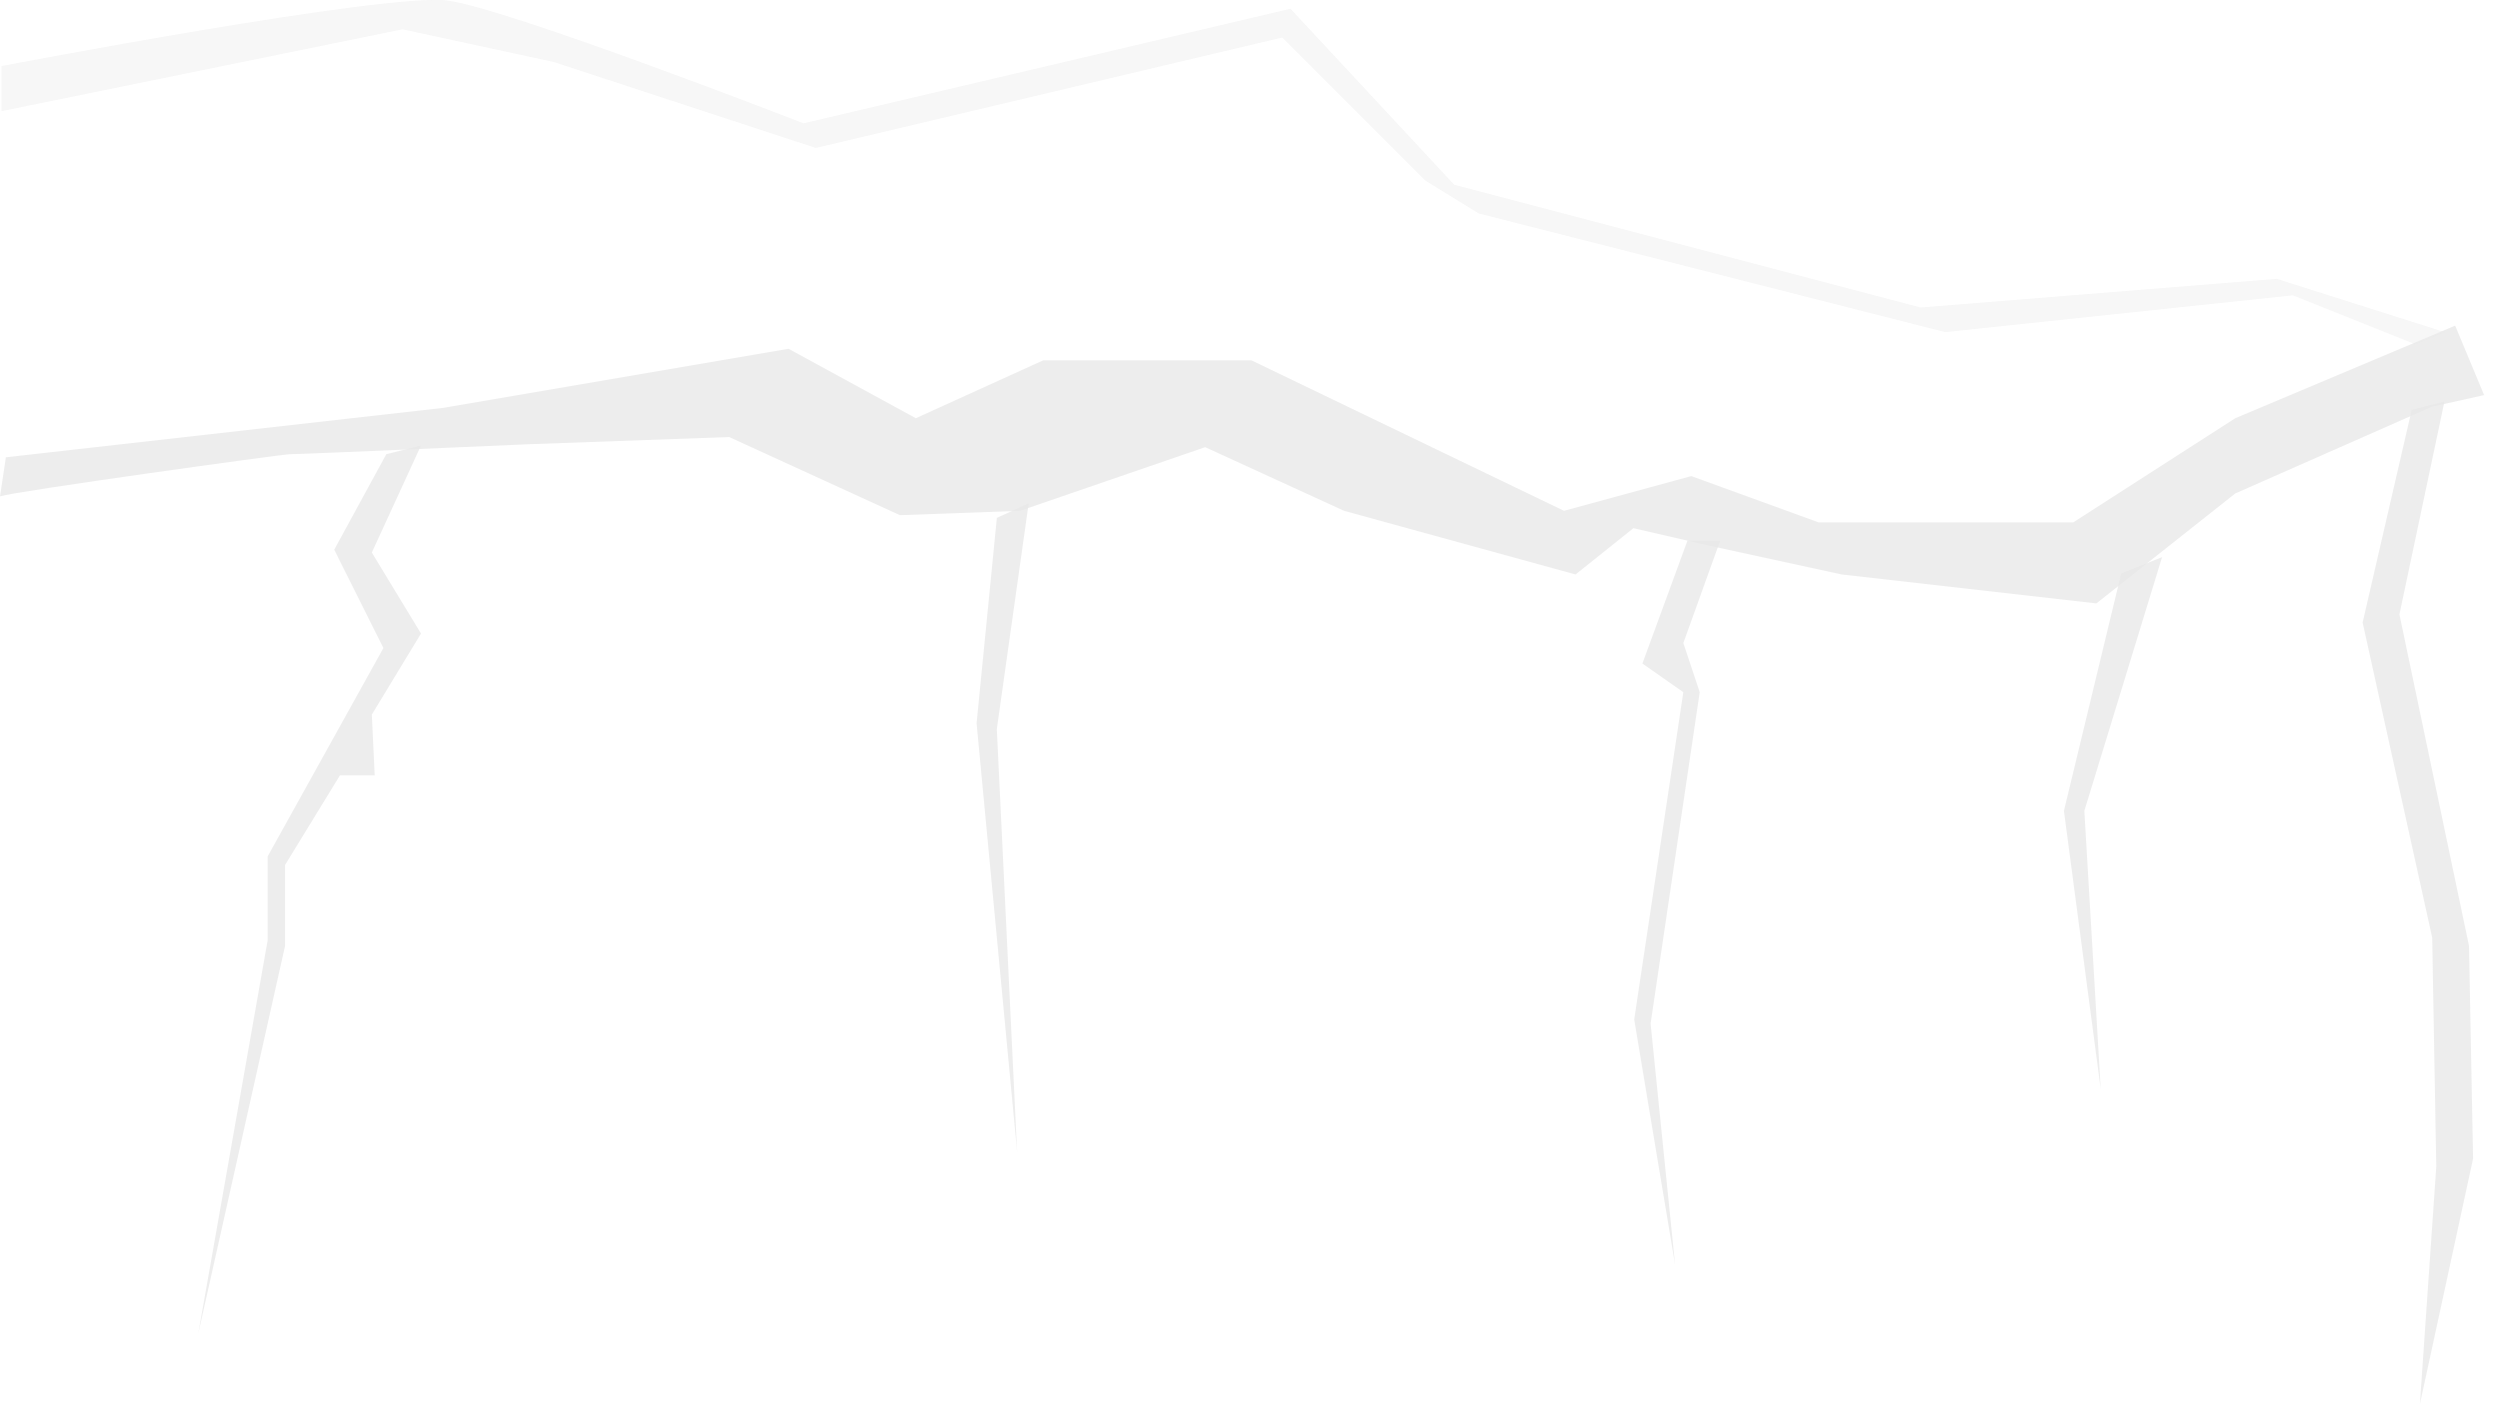
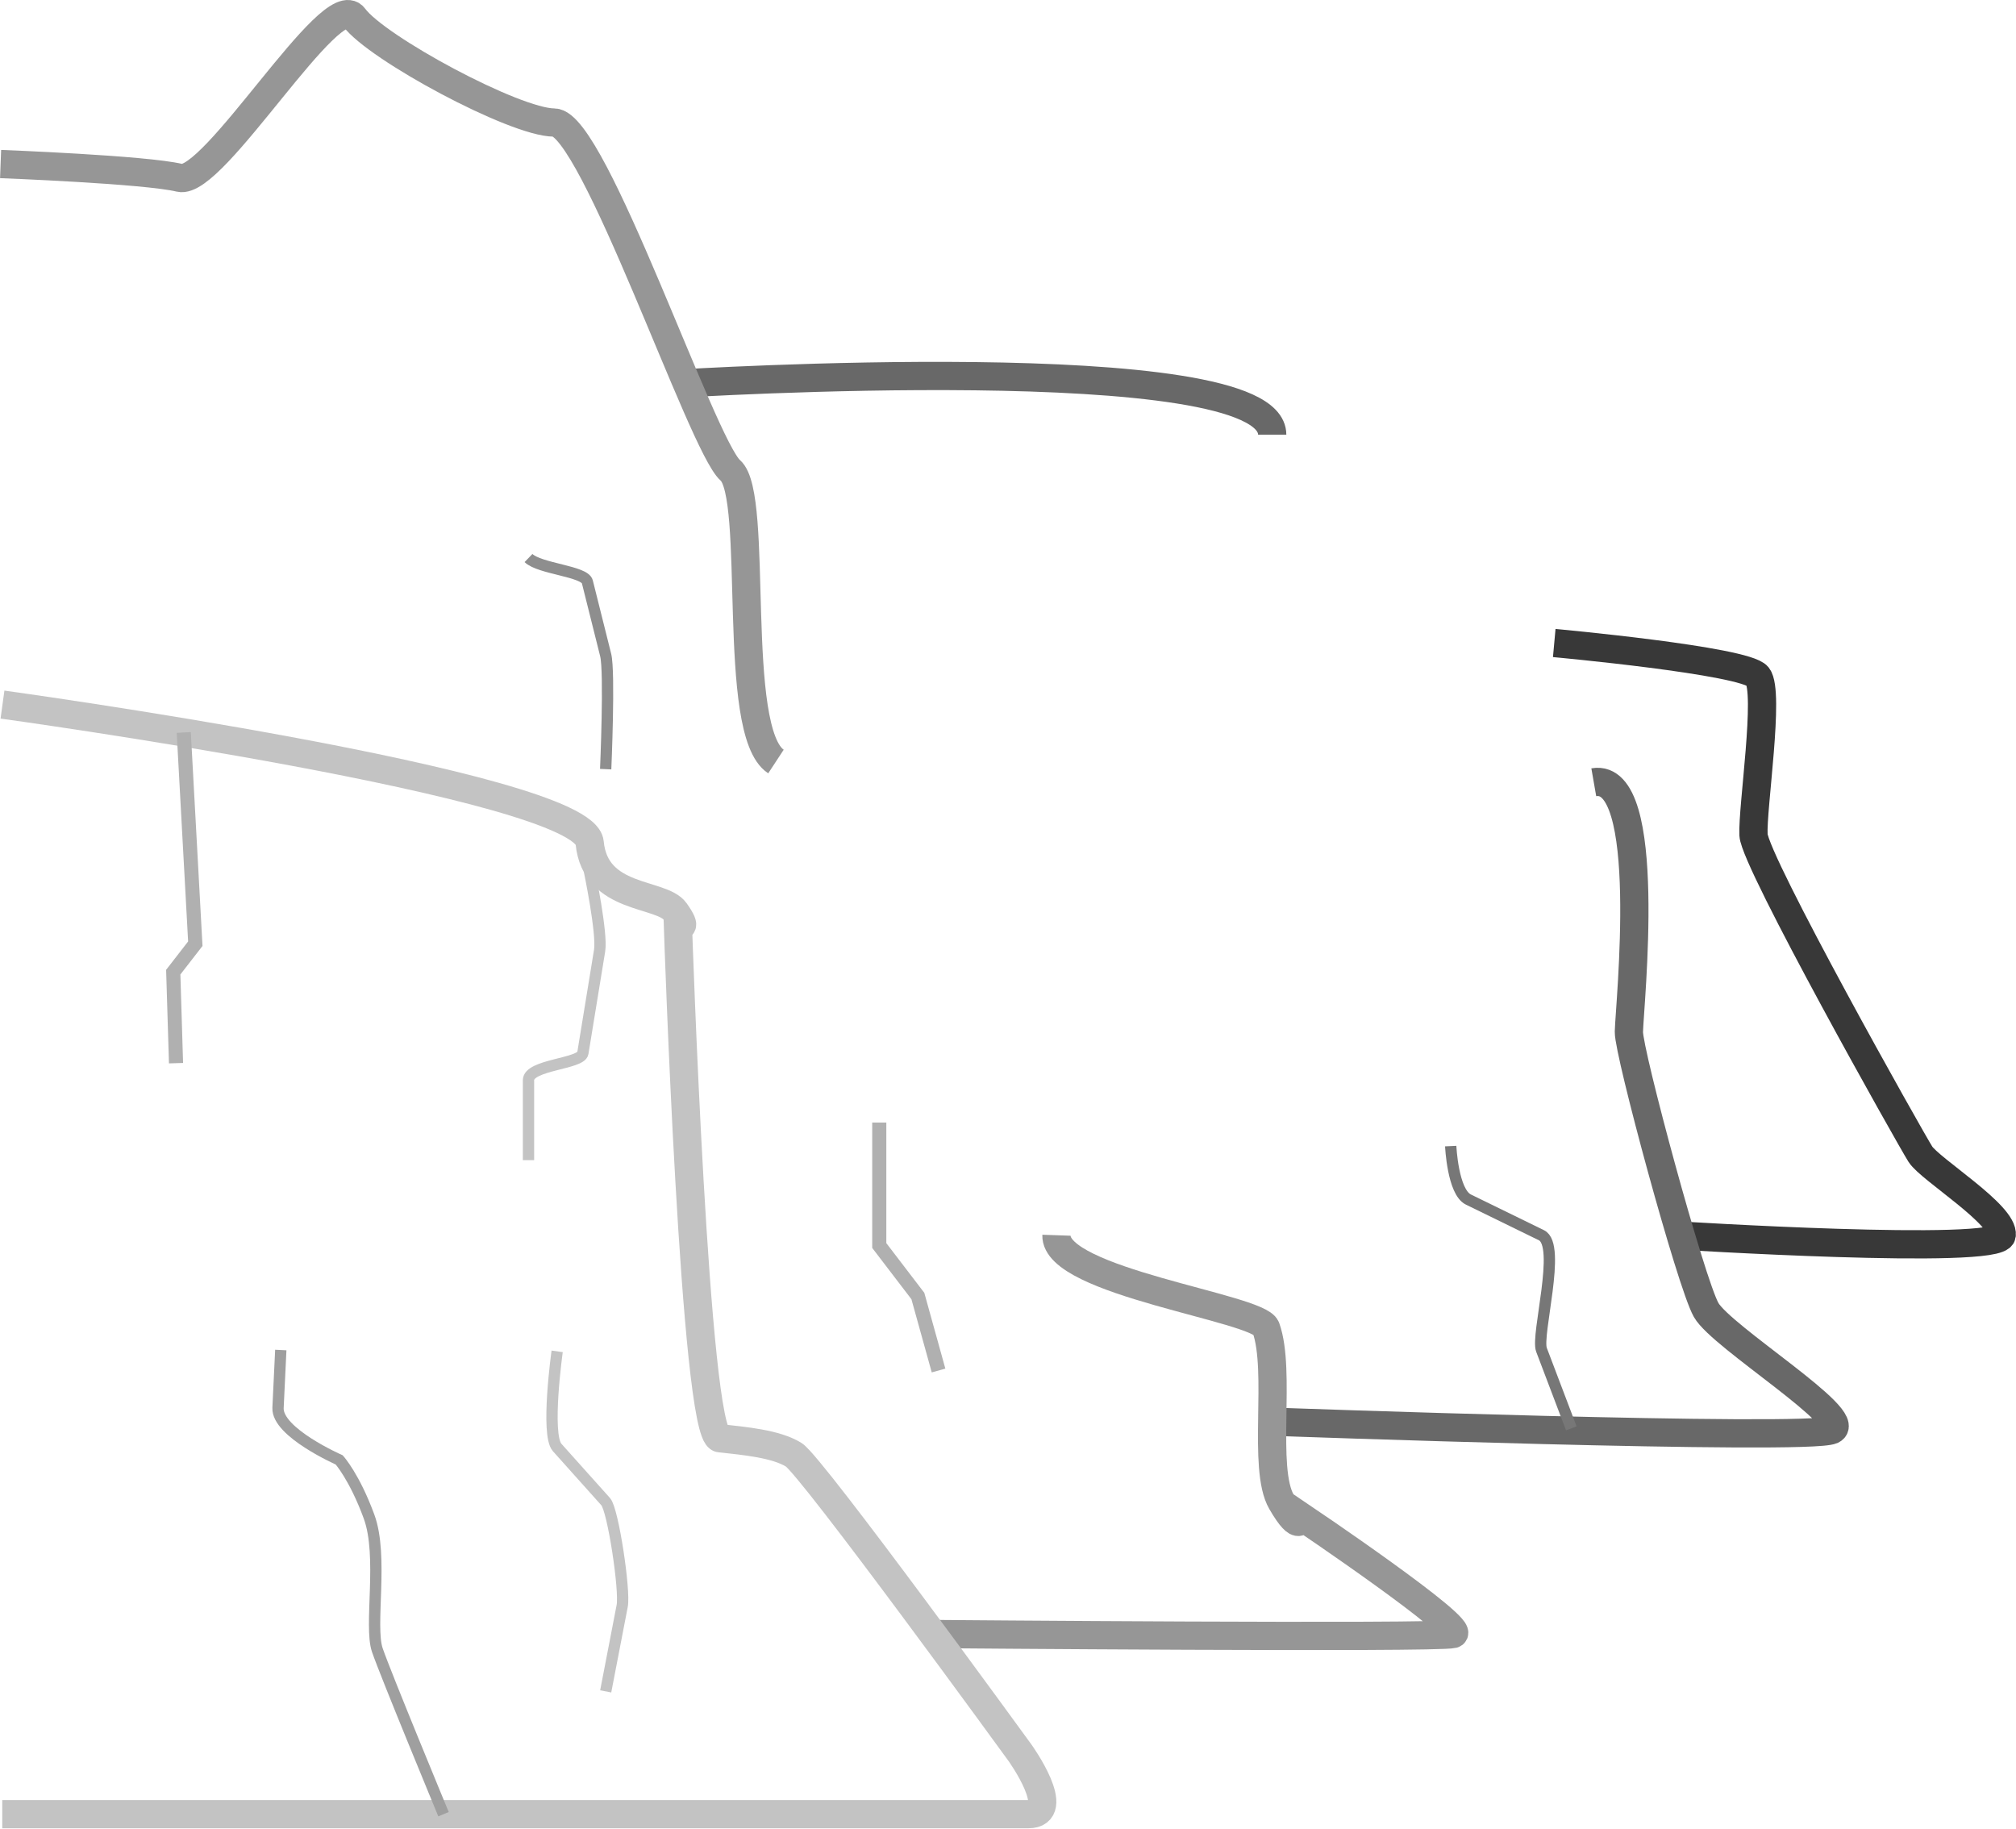
- <svg xmlns="http://www.w3.org/2000/svg" width="54" height="30.5" viewBox="0 0 14.287 8.07" version="1.1" id="svg1">
+ <svg xmlns="http://www.w3.org/2000/svg" width="71.385" height="64.738" viewBox="0 0 18.887 17.129" version="1.1" id="svg1">
  <defs id="defs1" />
  <g id="layer1" transform="matrix(0.2755964,0,0,0.2798898,-0.2755964,-0.3826619)">
-     <g id="g91" style="display:inline;stroke:none;stroke-opacity:1;fill:#e8e8e8;fill-opacity:0.777" transform="matrix(0.9600391,0,0,0.9453125,1.030001,-129.3828)">
-       <path style="opacity:1;fill:#e8e8e8;stroke:none;stroke-width:0.205;stroke-linecap:round;paint-order:markers stroke fill;fill-opacity:0.777" d="m 0.094,148.192 9.442,-1.067 7.464,-1.277 2.75,1.5 2.75,-1.25 h 4.5 l 6.75,3.25 2.75,-0.75 2.75,1 h 5.5 l 3.5,-2.25 4.75,-2 0.625,1.5 -1.125,0.25 -4.25,1.875 -3,2.375 -5.5,-0.625 -2.875,-0.625 -1.625,-0.375 -1.25,1 -5,-1.375 -3,-1.375 -4,1.375 -2.594,0.094 -3.688,-1.688 -4.344,0.156 c 0,0 -4.863,0.214 -5.165,0.216 -0.133,8.3e-4 -5.911,0.799 -6.241,0.909" id="path61" />
-       <path style="opacity:1;fill:#e8e8e8;stroke:none;stroke-width:0.205;stroke-linecap:round;paint-order:markers stroke fill;fill-opacity:0.777" d="m 52.768,146.99 -0.972,4.596 1.503,7.159 0.088,4.596 -1.149,5.303 0.354,-5.127 -0.088,-4.95 -1.503,-6.806 1.061,-4.596" id="path71" />
-       <path style="opacity:1;fill:#e8e8e8;stroke:none;stroke-width:0.205;stroke-linecap:round;paint-order:markers stroke fill;fill-opacity:0.777" d="m 46.669,150.349 -1.679,5.48 0.354,6.01 -0.795,-6.01 1.237,-5.127" id="path78" />
-       <path style="opacity:1;fill:#e8e8e8;stroke:none;stroke-width:0.205;stroke-linecap:round;paint-order:markers stroke fill;fill-opacity:0.777" d="m 36.416,149.995 -0.972,2.652 0.884,0.619 -1.061,7.071 0.884,5.303 -0.53,-5.215 1.061,-7.159 -0.354,-1.061 0.795,-2.21" id="path84" />
-       <path style="opacity:1;fill:#e8e8e8;stroke:none;stroke-width:0.205;stroke-linecap:round;paint-order:markers stroke fill;fill-opacity:0.777" d="m 21.5,149.5 -0.438,4.438 0.875,9.25 -0.438,-9.125 0.688,-4.875" id="path86" />
-       <path style="opacity:1;fill:#e8e8e8;stroke:none;stroke-width:0.205;stroke-linecap:round;paint-order:markers stroke fill;fill-opacity:0.777" d="m 8.312,148.125 -1.125,2.062 1.062,2.125 -2.5,4.5 v 1.812 l -1.5,8.5 1.875,-8.375 v -1.75 l 1.187,-1.938 h 0.75 l -0.062,-1.312 1.062,-1.75 -1.062,-1.75 1.062,-2.312" id="path90" />
-       <path style="display:inline;opacity:0.487;fill:#e8e8e8;stroke:none;stroke-width:0.205;stroke-linecap:round;stroke-opacity:1;paint-order:markers stroke fill;fill-opacity:0.777" d="m 52.768,145.487 -3.624,-1.149 -7.69,0.619 -10.076,-2.652 -3.536,-3.801 -10.518,2.475 c 0,0 -6.364,-2.475 -7.69,-2.652 C 8.309,138.151 0,139.742 0,139.742 v 0.972 l 8.662,-1.768 3.27,0.707 5.657,1.856 10.076,-2.386 3.094,3.094 1.149,0.707 10.076,2.563 7.513,-0.795 2.652,1.061" id="path149" />
+     <g id="g206" style="display:inline;stroke:#340ae4;stroke-opacity:1" transform="matrix(0.9600391,0,0,0.9453125,1.075444,-93.48886)">
+       <path style="fill:none;stroke:#383838;stroke-width:1px;stroke-linecap:butt;stroke-linejoin:miter;stroke-opacity:1;fill-opacity:0" d="m 59.225,144.082 c 0,0 11.478,0.723 11.576,0 0.098,-0.723 -2.539,-2.334 -2.881,-2.871 -0.342,-0.537 -5.859,-10.35 -5.908,-11.303 -0.049,-0.953 0.586,-5.06 0.146,-5.619 -0.439,-0.559 -7.202,-1.177 -7.202,-1.177" id="path204" />
+       <path style="display:inline;opacity:1;fill:none;stroke:#686868;stroke-width:1px;stroke-linecap:butt;stroke-linejoin:miter;stroke-opacity:1;fill-opacity:0" d="m 44.969,150.683 c 0,0 19,0.684 19.822,0.294 0.822,-0.391 -3.914,-3.291 -4.456,-4.249 -0.543,-0.959 -2.751,-9.126 -2.736,-9.849 0.019,-0.921 0.897,-9.21 -1.243,-8.837 m -11.387,-12.307 c 0,-3.114 -21.036,-1.806 -21.036,-1.806" id="path200" />
+       <path style="display:inline;opacity:1;fill:none;stroke:#969696;stroke-width:1px;stroke-linecap:butt;stroke-linejoin:miter;stroke-opacity:1;fill-opacity:0" d="m 32.954,158.202 c 0,0 17.854,0.152 18.421,0 C 51.943,158.05 46,154.043 46,154.043 c 0,0 -0.01,0.676 -0.701,-0.518 -0.691,-1.194 0,-4.627 -0.552,-6.166 -0.256,-0.712 -7.475,-1.628 -7.418,-3.278 M 27.397,127.308 c -1.615,-1.059 -0.58,-9.406 -1.615,-10.309 -1.005,-0.876 -4.846,-12.317 -6.241,-12.317 -1.394,0 -6.298,-2.645 -7.085,-3.726 -0.788,-1.081 -4.973,5.977 -6.175,5.684 -1.202,-0.293 -6.34,-0.488 -6.34,-0.488" id="path199" />
+       <path style="display:inline;opacity:1;fill:none;stroke:#c3c3c3;stroke-width:1px;stroke-linecap:butt;stroke-linejoin:miter;stroke-opacity:1;fill-opacity:0" d="m 0,164.581 c 0,0 35.059,0 36.328,0 1.27,0 -0.293,-2.179 -0.293,-2.179 0,0 -7.377,-10.156 -8.008,-10.547 -0.631,-0.391 -1.735,-0.488 -2.62,-0.586 -0.885,-0.098 -1.482,-18.164 -1.482,-18.164 0,0 0.391,0.195 -0.098,-0.488 -0.488,-0.684 -2.832,-0.381 -3.027,-2.437 -0.195,-2.055 -20.792,-4.888 -20.792,-4.888" id="path196" />
+       <path style="display:inline;opacity:1;fill:none;stroke:#c3c3c3;stroke-width:0.4;stroke-linecap:butt;stroke-linejoin:miter;stroke-dasharray:none;stroke-opacity:1;fill-opacity:0" d="m 20.792,131.187 c 0,0 0.46,2.209 0.36,2.817 l -0.593,3.63 c -0.063,0.386 -1.925,0.405 -1.925,0.957 v 2.831" id="path217" />
+       <path style="display:inline;opacity:1;fill:none;stroke:#c3c3c3;stroke-width:0.4;stroke-linecap:butt;stroke-linejoin:miter;stroke-dasharray:none;stroke-opacity:1;fill-opacity:0" d="m 19.649,148.193 c 0,0 -0.411,2.945 0,3.404 l 1.719,1.919 c 0.261,0.291 0.689,3.149 0.584,3.691 l -0.584,3.026" id="path218" />
+       <path style="display:inline;opacity:1;fill:none;stroke:#b0b0b0;stroke-width:0.5;stroke-linecap:butt;stroke-linejoin:miter;stroke-dasharray:none;stroke-opacity:1;fill-opacity:0" d="m 6.427,126.279 0.409,7.48 -0.781,1.007 0.098,3.223" id="path220" />
+       <path style="display:inline;opacity:1;fill:none;stroke:#9f9f9f;stroke-width:0.4;stroke-linecap:butt;stroke-linejoin:miter;stroke-dasharray:none;stroke-opacity:1;fill-opacity:0" d="m 15.625,164.581 c 0,0 -2.051,-4.953 -2.344,-5.812 -0.293,-0.859 0.223,-3.319 -0.293,-4.726 -0.516,-1.407 -1.057,-2.007 -1.057,-2.007 0,0 -2.207,-0.971 -2.166,-1.841 l 0.098,-2.049" id="path224" />
+       <path style="display:inline;opacity:1;fill:none;stroke:#b0b0b0;stroke-width:0.5;stroke-linecap:butt;stroke-linejoin:miter;stroke-dasharray:none;stroke-opacity:1;fill-opacity:0" d="m 31.055,140.091 v 4.355 l 1.367,1.788 0.732,2.637" id="path225" />
+       <path style="display:inline;opacity:1;fill:none;stroke:#8e8e8e;stroke-width:0.4;stroke-linecap:butt;stroke-linejoin:miter;stroke-dasharray:none;stroke-opacity:1;fill-opacity:0" d="m 21.367,127.578 c 0,0 0.15,-3.443 0,-4.041 l -0.649,-2.593 c -0.095,-0.379 -1.687,-0.457 -2.084,-0.841" id="path226" />
+       <path style="display:inline;opacity:1;fill:none;stroke:#777777;stroke-width:0.4;stroke-linecap:butt;stroke-linejoin:miter;stroke-dasharray:none;stroke-opacity:1;fill-opacity:0" d="m 51.29,140.925 c 0,0 0.072,1.621 0.625,1.892 l 2.589,1.265 c 0.718,0.351 -0.196,3.538 0,4.055 l 1.056,2.782" id="path227" />
    </g>
  </g>
</svg>
